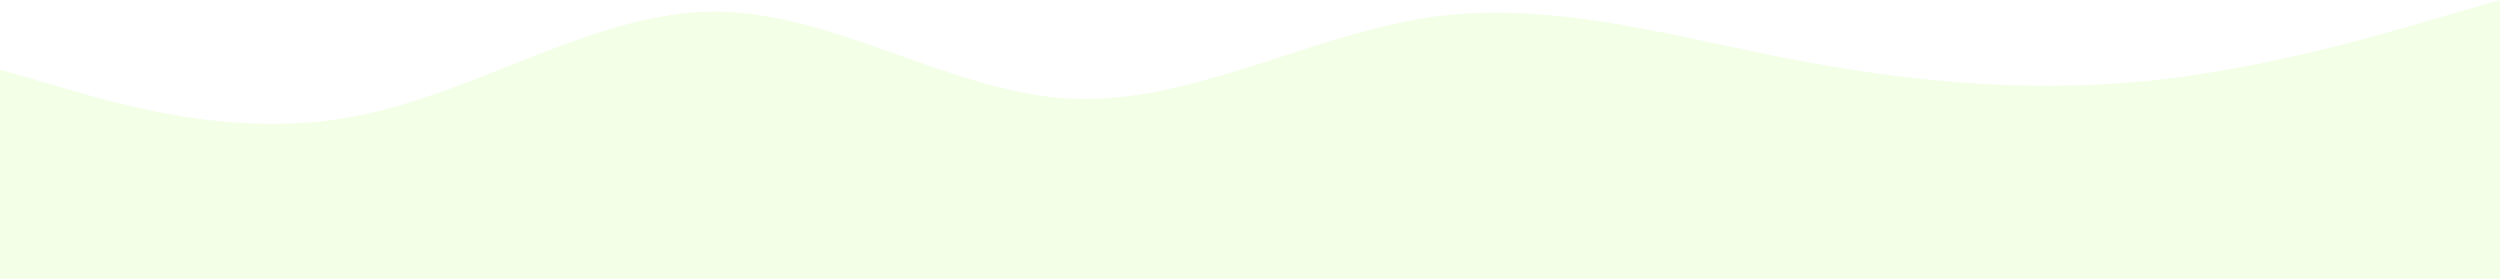
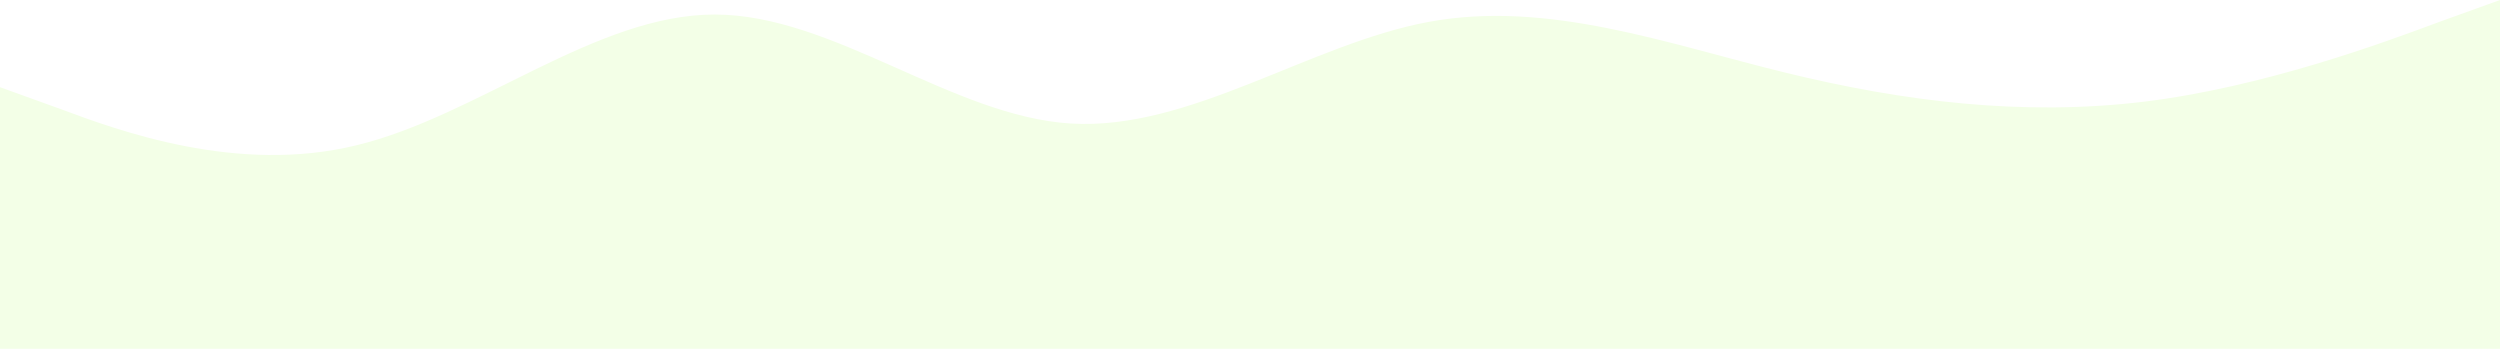
- <svg xmlns="http://www.w3.org/2000/svg" width="1920" height="214" viewBox="0 0 1920 214" fill="none">
-   <path fill-rule="evenodd" clip-rule="evenodd" d="M0 53.5L46.4 66.875C91.2 80.25 182.4 107 273.6 89.167C366.4 71.333 457.6 8.917 548.8 8.917C640 8.917 731.2 71.333 822.4 75.792C913.6 80.25 1006.4 26.75 1097.6 13.375C1188.8 0 1280 26.75 1371.2 44.583C1462.4 62.417 1553.6 71.333 1646.4 62.417C1737.6 53.5 1828.8 26.75 1873.6 13.375L1920 0V214H1873.6C1828.8 214 1737.6 214 1646.4 214C1553.6 214 1462.4 214 1371.2 214C1280 214 1188.8 214 1097.6 214C1006.4 214 913.6 214 822.4 214C731.2 214 640 214 548.8 214C457.6 214 366.4 214 273.6 214C182.4 214 91.2 214 46.4 214H0V53.5Z" fill="#F3FFE7" />
+ <svg xmlns="http://www.w3.org/2000/svg" width="1921" height="268" viewBox="0 0 1921 268" fill="none">
+   <path fill-rule="evenodd" clip-rule="evenodd" d="M0 67L46.424 83.75C91.248 100.5 182.495 134 273.742 111.667C366.591 89.333 457.838 11.167 549.086 11.167C640.333 11.167 731.581 89.333 822.828 94.917C914.076 100.5 1006.92 33.5 1098.17 16.75C1189.42 0 1280.67 33.5 1371.91 55.833C1463.16 78.167 1554.41 89.333 1647.26 78.167C1738.5 67 1829.75 33.5 1874.58 16.75L1921 0V268H1874.58C1829.75 268 1738.5 268 1647.26 268C1554.41 268 1463.16 268 1371.91 268C1280.67 268 1189.42 268 1098.17 268C1006.92 268 914.076 268 822.828 268C731.581 268 640.333 268 549.086 268C457.838 268 366.591 268 273.742 268C182.495 268 91.248 268 46.424 268H0V67Z" fill="#F3FFE7" />
</svg>
